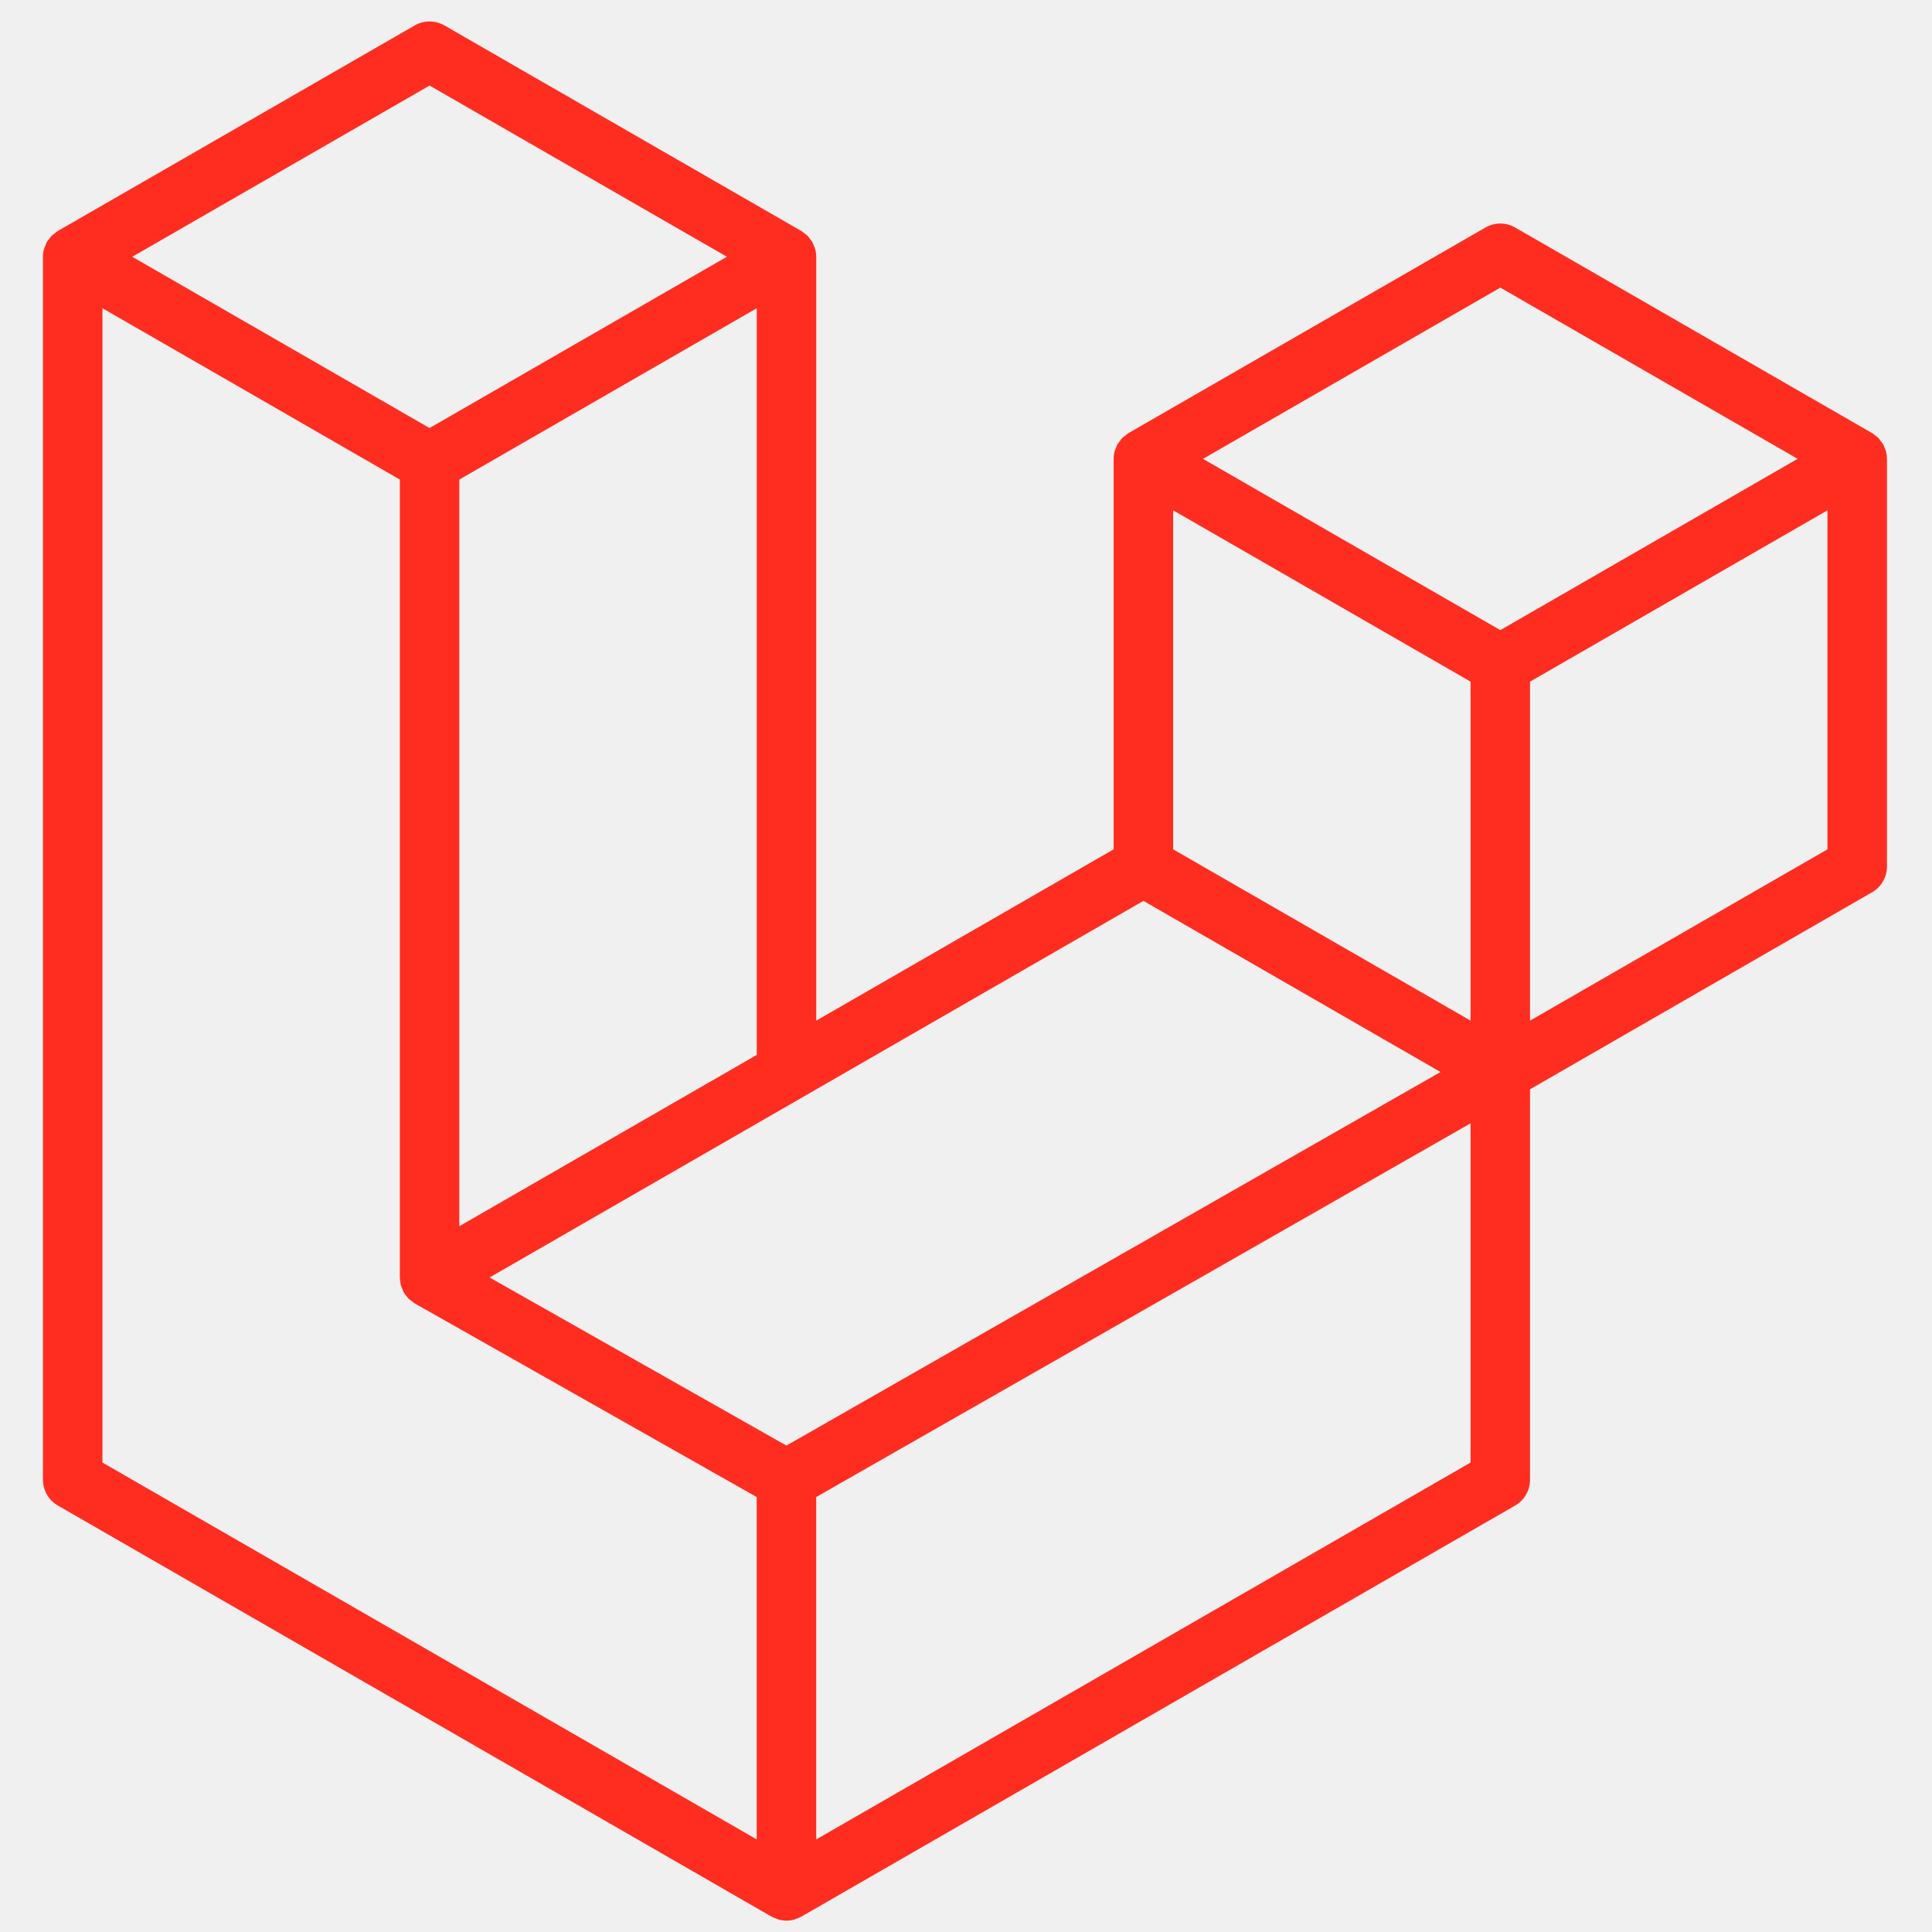
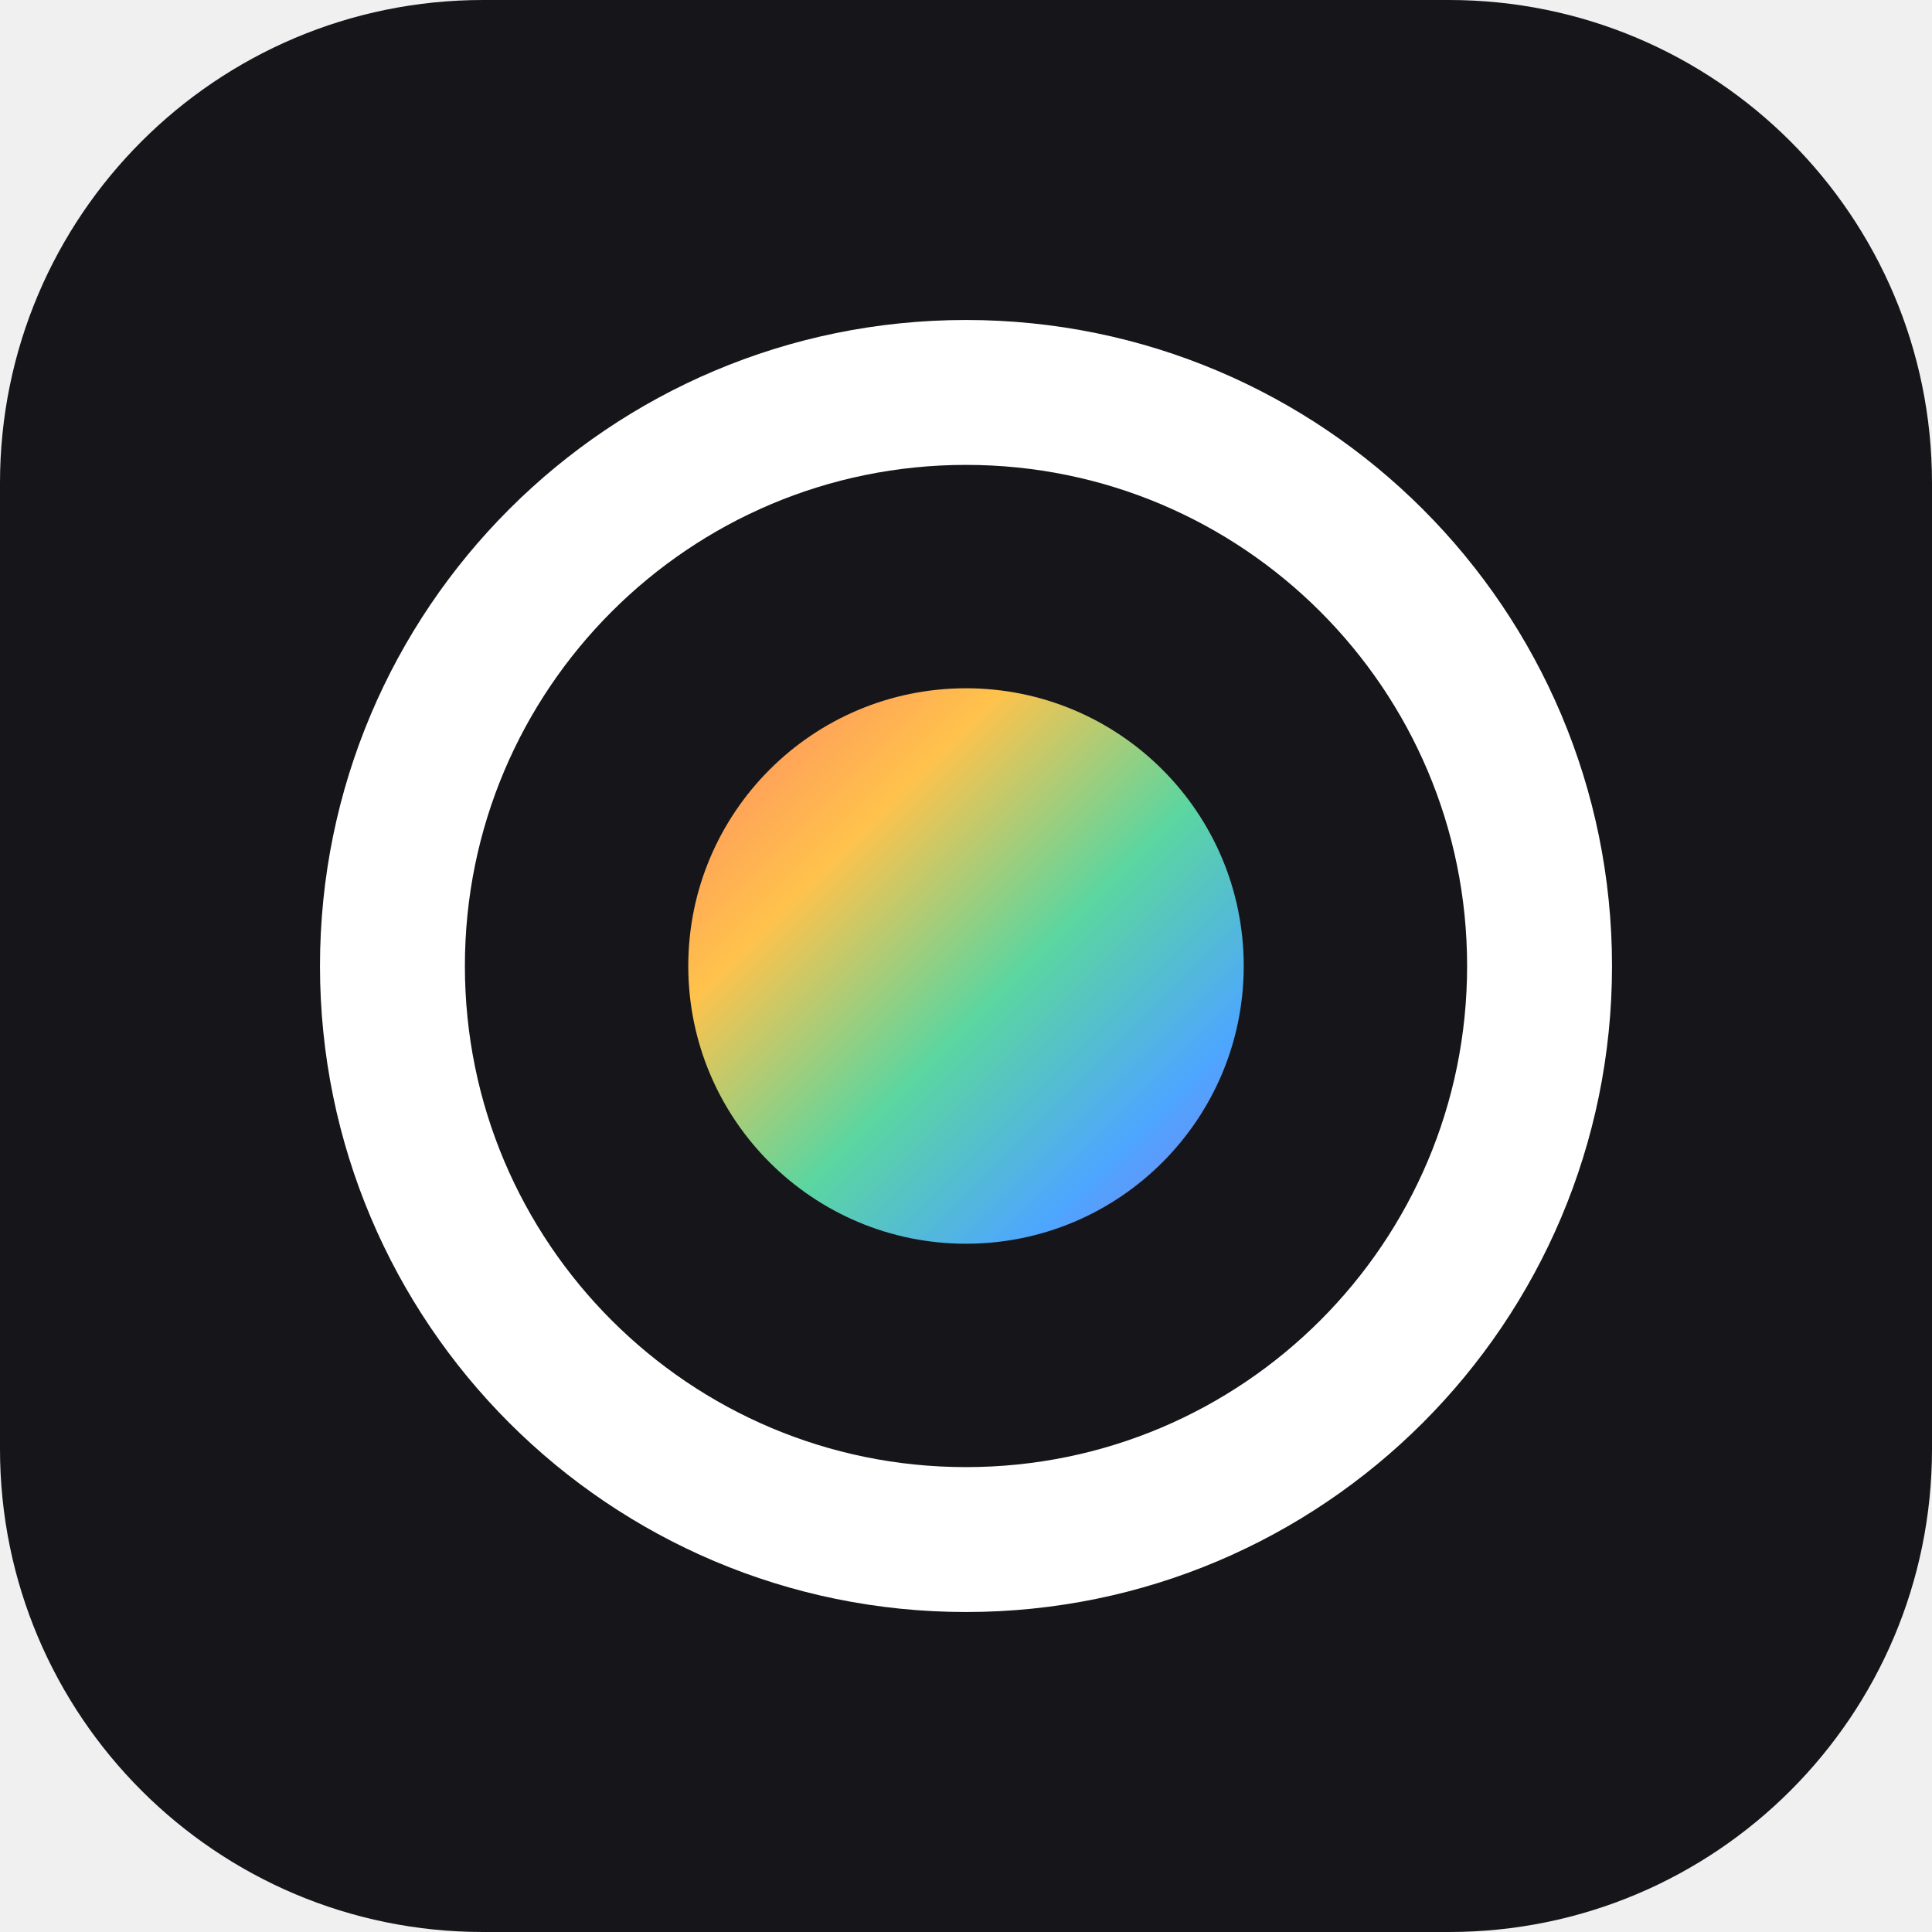
- <svg xmlns="http://www.w3.org/2000/svg" width="166" height="166" viewBox="0 0 166 166" fill="none">
-   <path fill-rule="evenodd" clip-rule="evenodd" d="M162.041 38.759C162.099 38.977 162.129 39.201 162.13 39.426V74.452C162.13 74.902 162.011 75.344 161.786 75.733C161.561 76.122 161.237 76.444 160.847 76.668L131.462 93.594V127.141C131.462 128.054 130.977 128.897 130.186 129.357L68.847 164.683C68.707 164.763 68.554 164.814 68.401 164.868C68.343 164.887 68.289 164.922 68.228 164.938C67.8 165.051 67.349 165.051 66.92 164.938C66.85 164.919 66.786 164.881 66.719 164.855C66.579 164.804 66.432 164.76 66.298 164.683L4.972 129.357C4.583 129.133 4.259 128.81 4.034 128.421C3.808 128.032 3.69 127.591 3.689 127.141L3.689 22.063C3.689 21.834 3.721 21.61 3.779 21.393C3.798 21.32 3.843 21.253 3.868 21.179C3.916 21.045 3.961 20.908 4.031 20.783C4.079 20.7 4.149 20.633 4.206 20.557C4.28 20.454 4.347 20.349 4.433 20.26C4.506 20.186 4.602 20.132 4.685 20.068C4.778 19.992 4.861 19.909 4.966 19.848L35.633 2.185C36.022 1.961 36.462 1.844 36.91 1.844C37.358 1.844 37.798 1.961 38.186 2.185L68.851 19.848H68.857C68.959 19.912 69.045 19.992 69.138 20.065C69.221 20.129 69.313 20.186 69.387 20.257C69.476 20.349 69.54 20.454 69.616 20.557C69.671 20.633 69.744 20.7 69.789 20.783C69.862 20.911 69.904 21.045 69.955 21.179C69.98 21.253 70.025 21.32 70.044 21.396C70.103 21.614 70.133 21.838 70.133 22.063V87.694L95.686 72.974V39.423C95.686 39.2 95.718 38.973 95.775 38.759C95.798 38.683 95.839 38.615 95.865 38.542C95.916 38.408 95.96 38.271 96.031 38.146C96.079 38.063 96.149 37.996 96.203 37.92C96.279 37.818 96.343 37.712 96.433 37.623C96.506 37.549 96.599 37.495 96.681 37.431C96.777 37.355 96.86 37.272 96.962 37.211L127.633 19.548C128.021 19.324 128.461 19.206 128.91 19.206C129.358 19.206 129.798 19.324 130.186 19.548L160.85 37.211C160.959 37.275 161.042 37.355 161.137 37.428C161.217 37.492 161.31 37.549 161.383 37.62C161.473 37.712 161.536 37.818 161.613 37.92C161.67 37.996 161.741 38.063 161.785 38.146C161.859 38.271 161.9 38.408 161.951 38.542C161.98 38.615 162.021 38.683 162.041 38.759ZM157.018 72.974V43.848L146.287 50.028L131.462 58.568V87.694L157.021 72.974H157.018ZM126.354 125.663V96.518L111.771 104.85L70.13 128.626V158.046L126.354 125.663ZM8.801 26.485V125.663L65.018 158.043V128.629L35.649 112L35.64 111.994L35.627 111.988C35.528 111.93 35.445 111.847 35.353 111.777C35.273 111.713 35.18 111.662 35.11 111.592L35.104 111.582C35.021 111.502 34.963 111.403 34.893 111.314C34.829 111.228 34.753 111.154 34.702 111.065L34.699 111.055C34.641 110.96 34.606 110.845 34.565 110.736C34.523 110.64 34.469 110.551 34.443 110.449C34.411 110.328 34.405 110.197 34.392 110.072C34.379 109.976 34.354 109.881 34.354 109.785V109.778V41.205L19.532 32.662L8.801 26.485ZM36.913 7.35L11.364 22.063L36.907 36.777L62.453 22.06L36.907 7.35H36.913ZM50.2 99.174L65.022 90.637V26.485L54.291 32.665L39.466 41.205V105.357L50.2 99.174ZM128.91 24.713L103.363 39.426L128.91 54.14L154.453 39.423L128.91 24.713ZM126.354 58.568L111.529 50.028L100.798 43.848V72.974L115.619 81.511L126.354 87.694V58.568ZM67.571 124.205L105.042 102.803L123.772 92.109L98.245 77.405L68.854 94.334L42.066 109.762L67.571 124.205Z" fill="#FF2D20" />
+ <svg xmlns="http://www.w3.org/2000/svg" width="32" height="32" viewBox="0 0 32 32" fill="none">
+   <rect width="32" height="32" rx="8" fill="#16161A" />
+   <circle cx="16" cy="16" r="9.5" stroke="#FFFFFF" stroke-width="2.4" />
+   <circle cx="16" cy="16" r="4.6" fill="url(#fav-prism)" />
+   <defs>
+     <linearGradient id="fav-prism" x1="11" y1="11" x2="21" y2="21" gradientUnits="userSpaceOnUse">
+       <stop stop-color="#FF7A6B" />
+       <stop offset="0.3" stop-color="#FFC24B" />
+       <stop offset="0.55" stop-color="#5BD6A0" />
+       <stop offset="0.78" stop-color="#4DA6FF" />
+       <stop offset="1" stop-color="#9B6BE5" />
+     </linearGradient>
+   </defs>
</svg>
